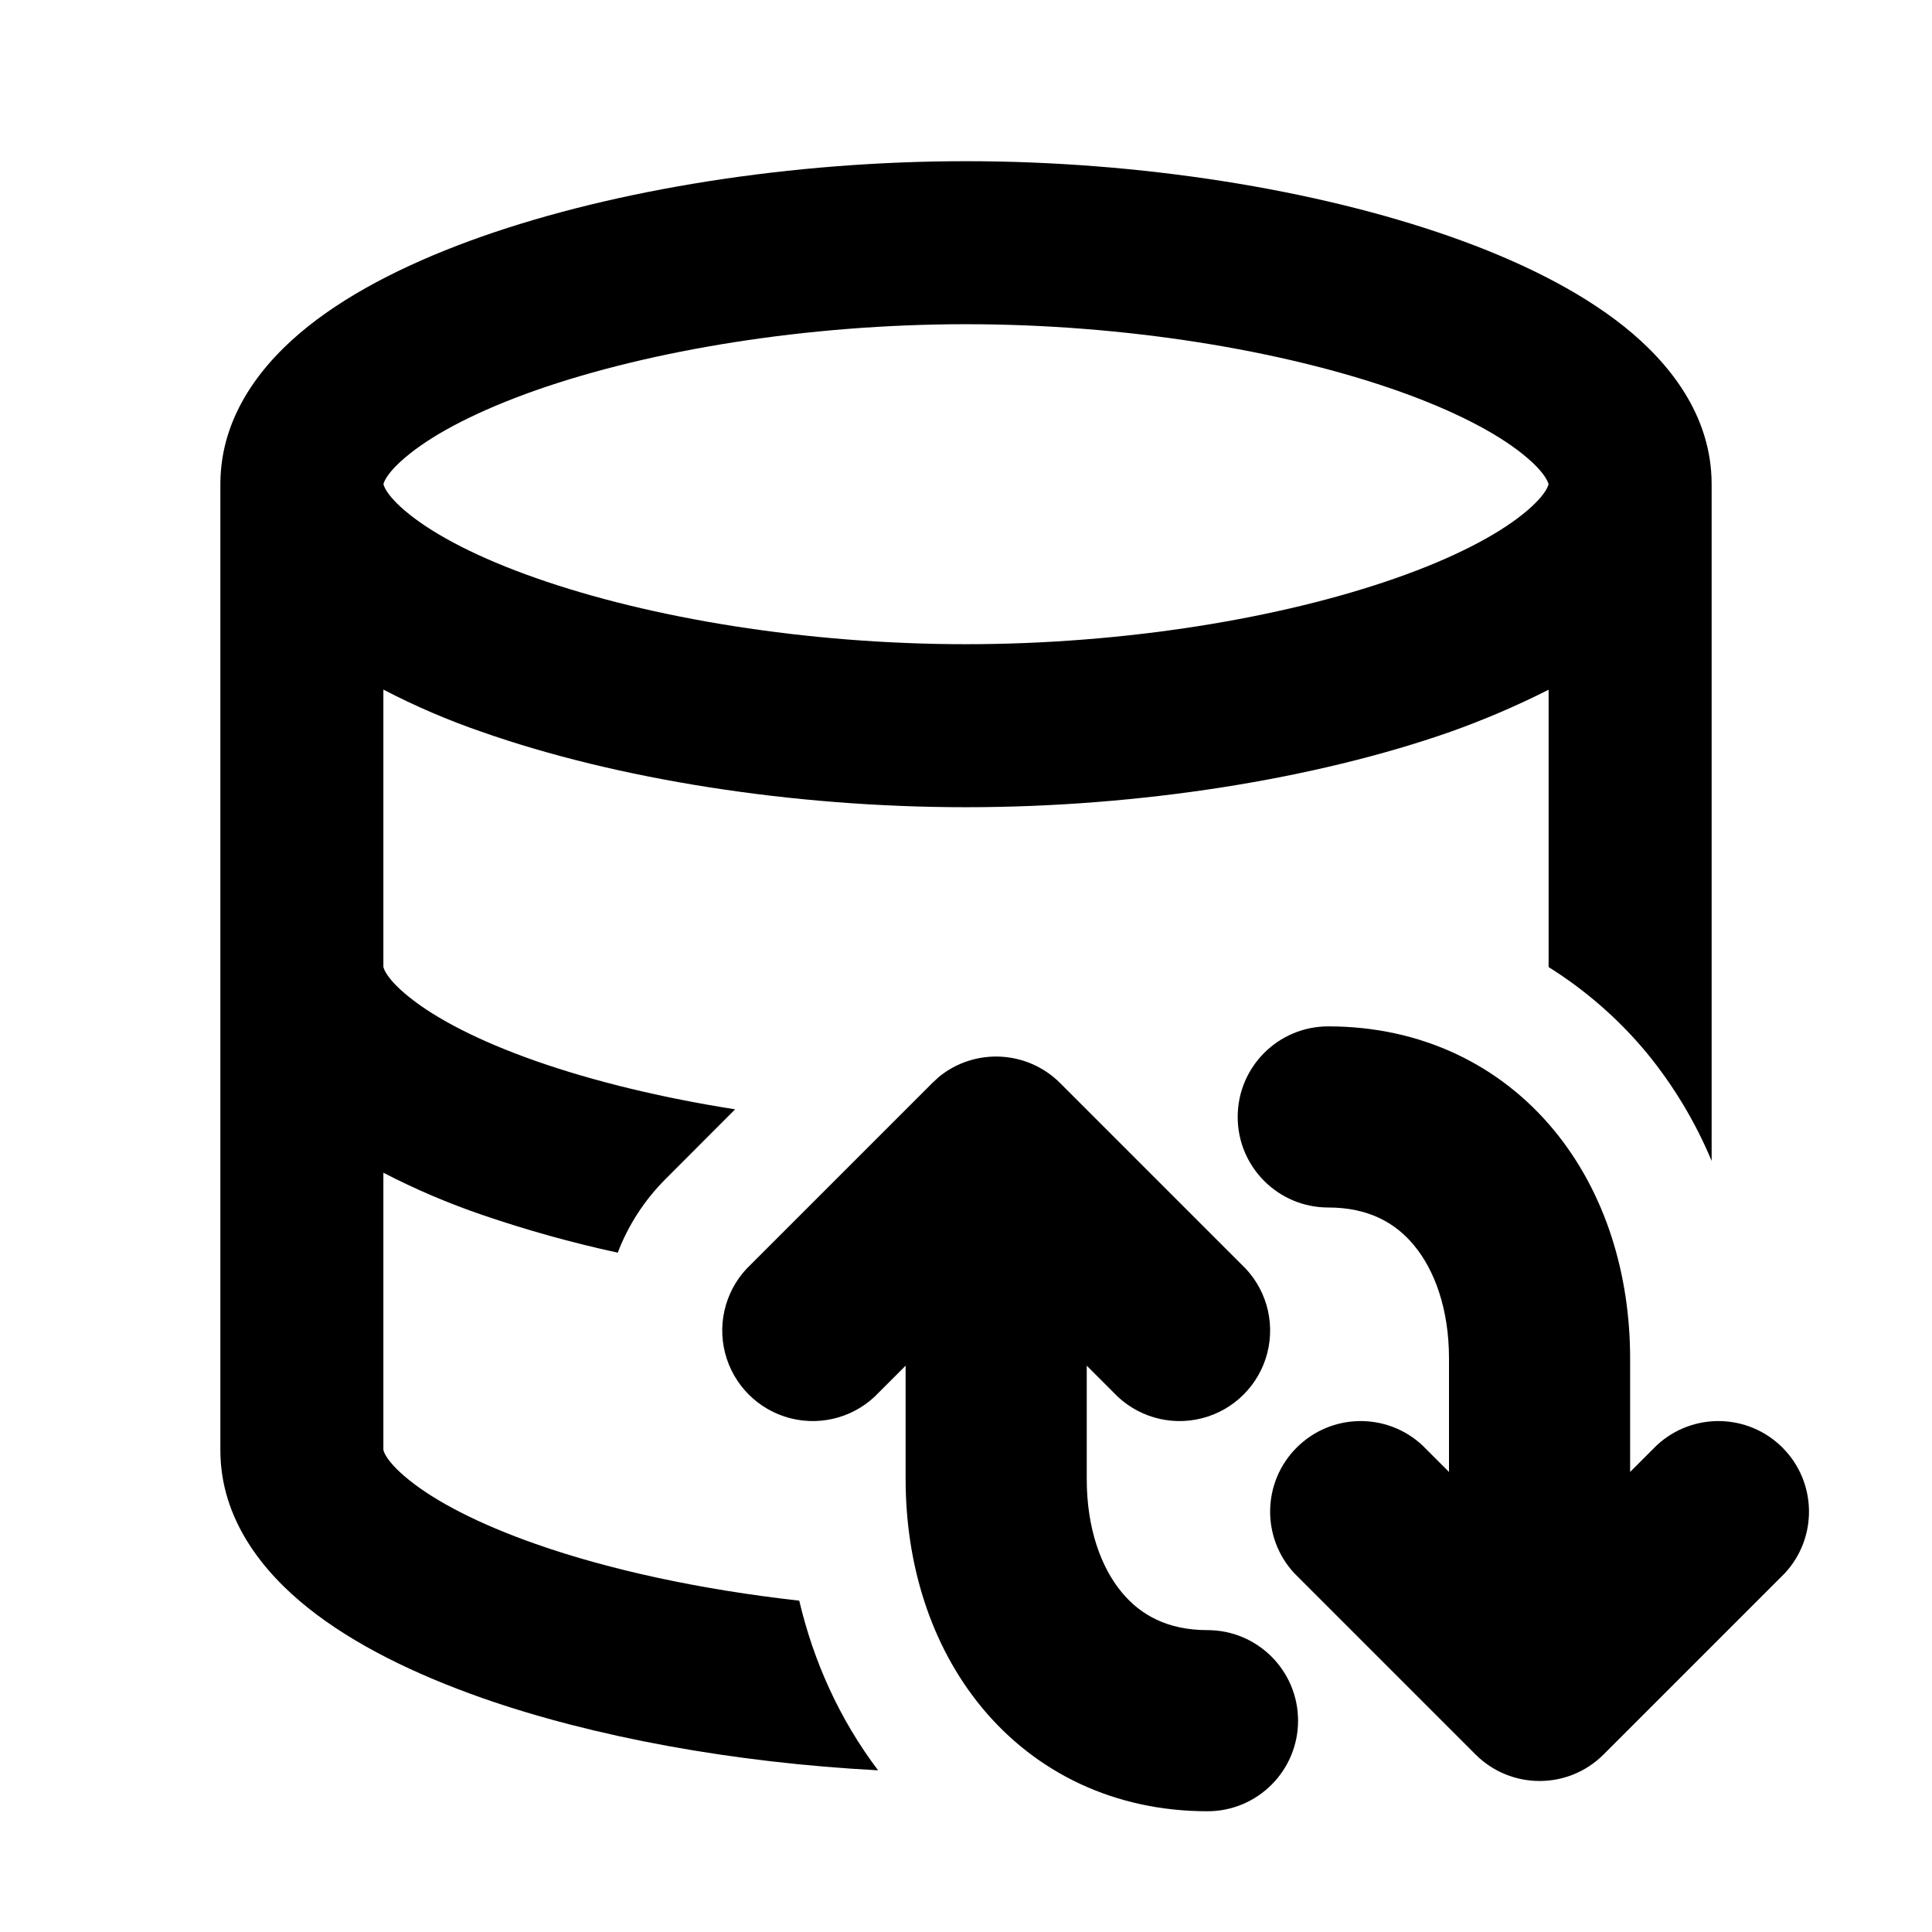
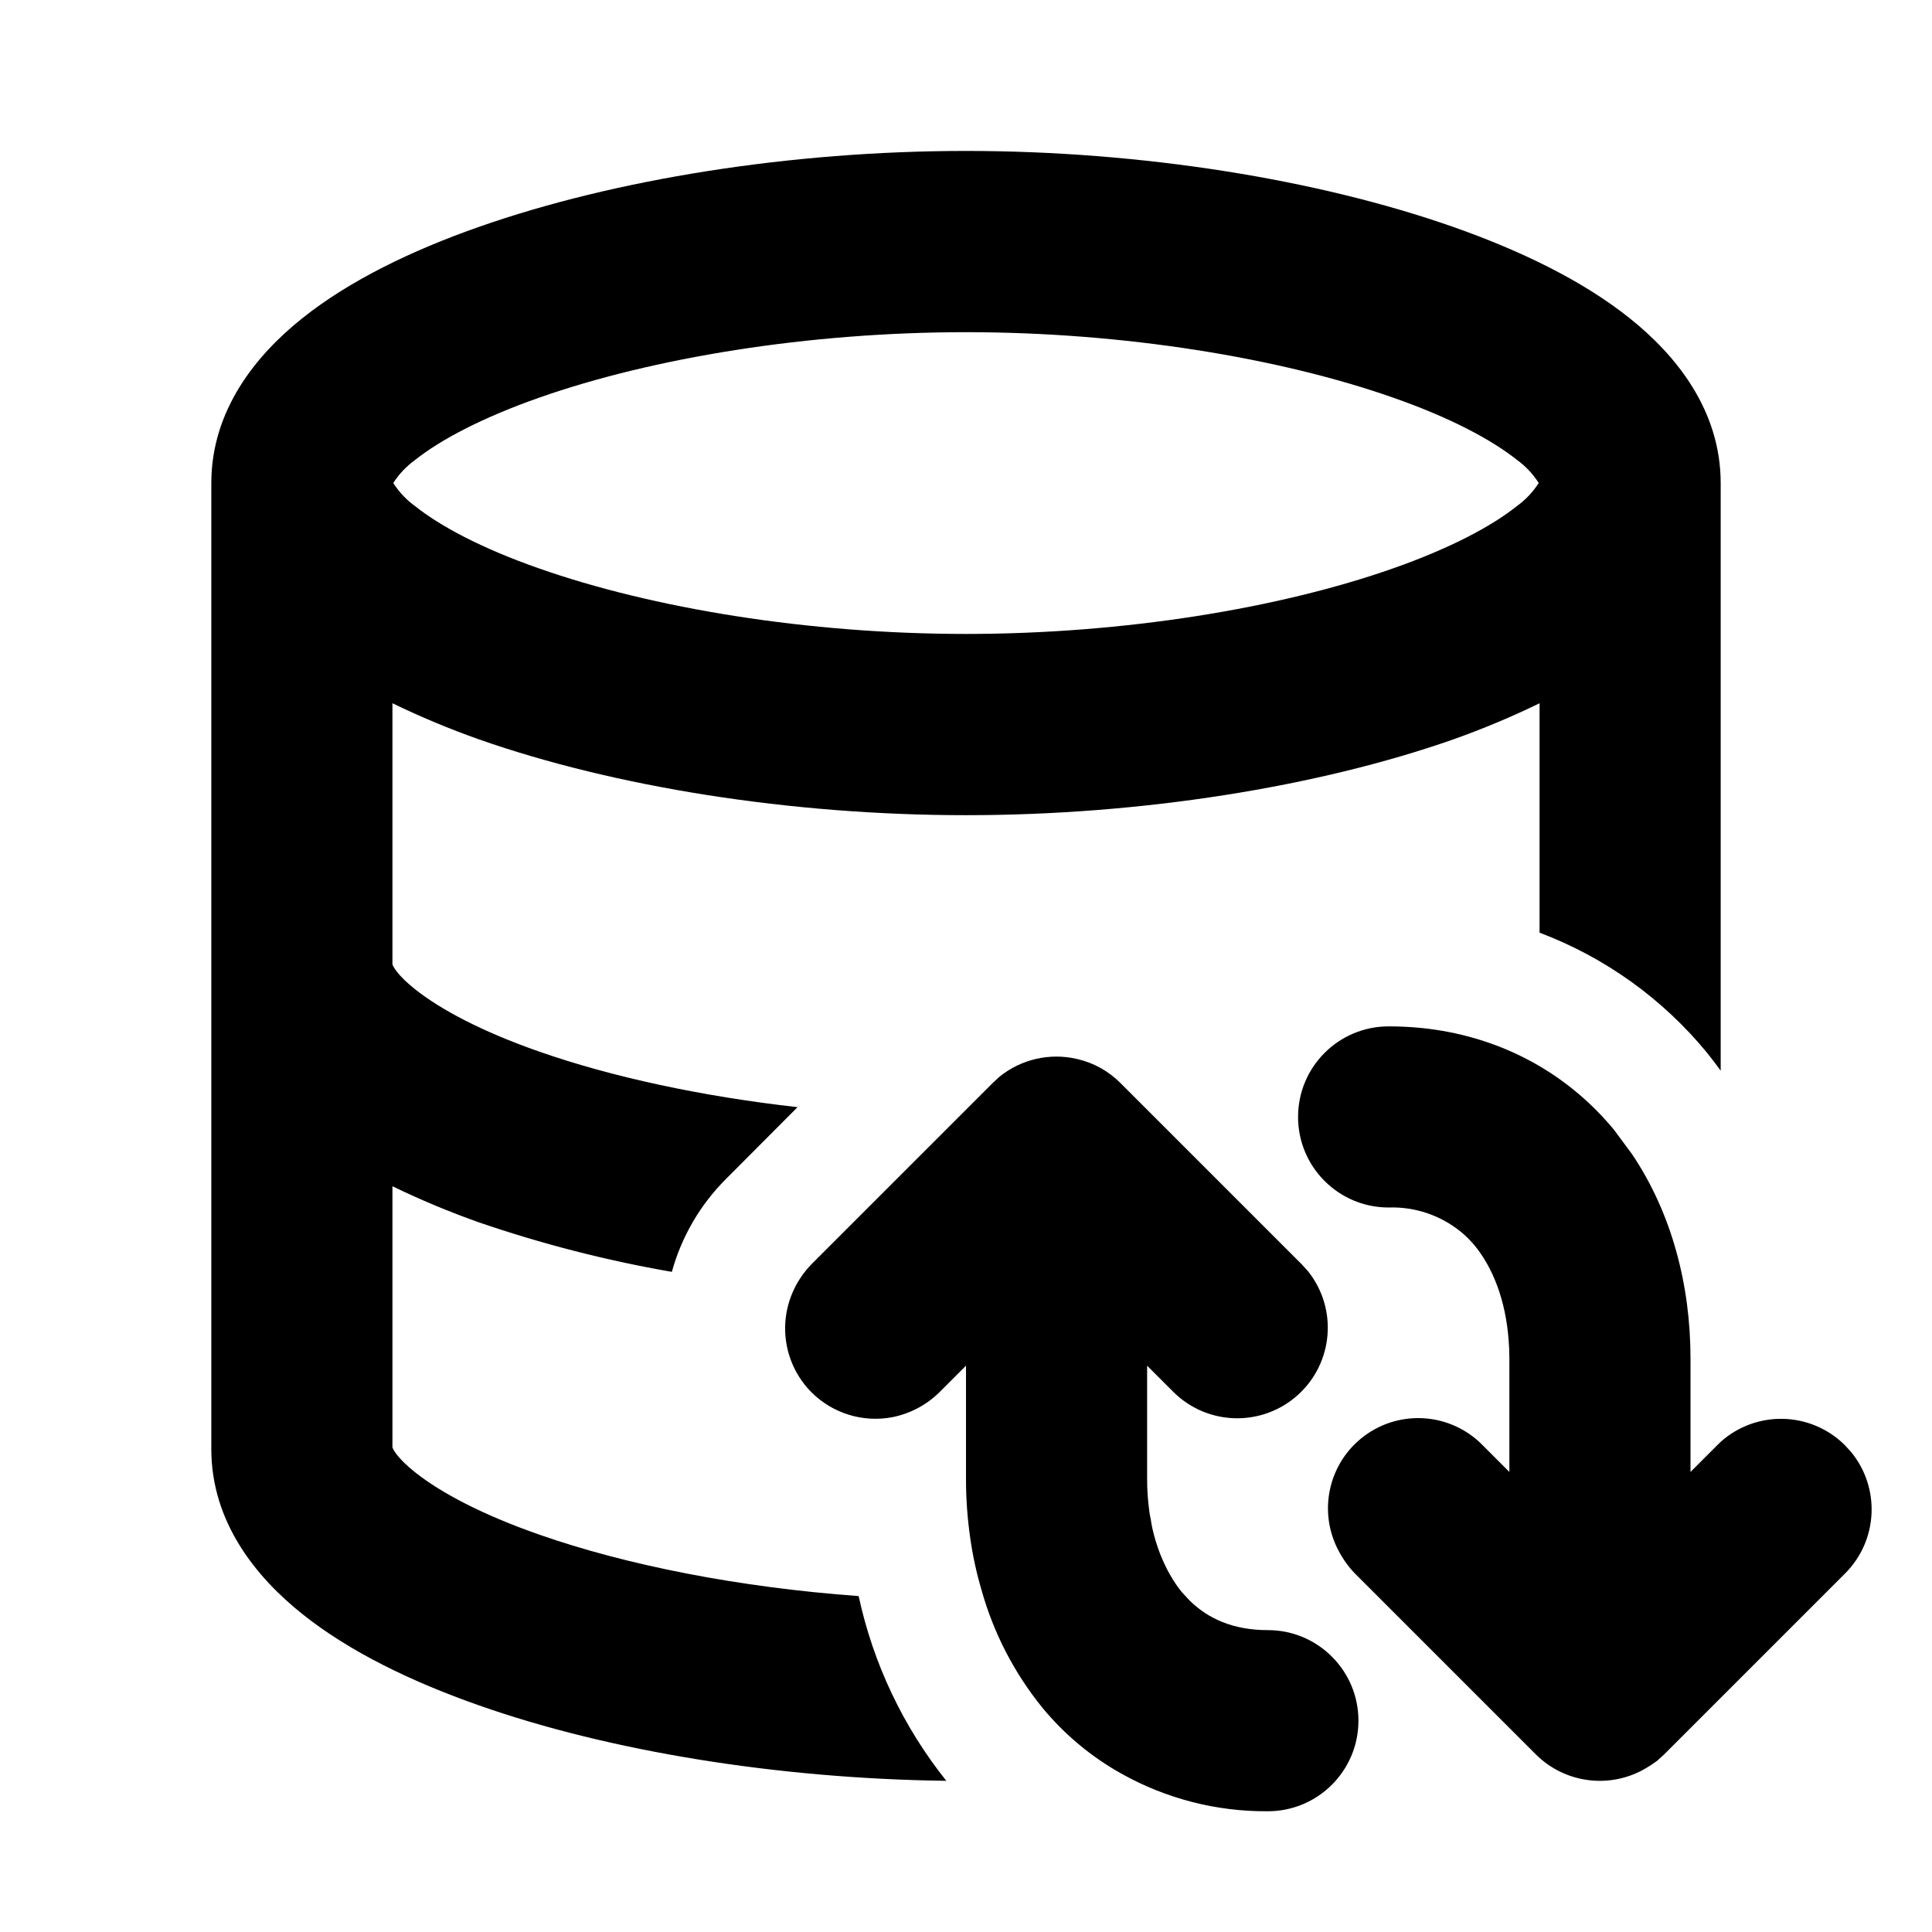
<svg xmlns="http://www.w3.org/2000/svg" viewBox="0 0 16 16">
-   <path d="M7.776 8.918a.75.75 0 0 1 1.004.052l1.5 1.5a.75.75 0 1 1-1.06 1.06L9 11.31v.94c0 .412.121.734.29.937.155.188.38.313.71.313a.75.75 0 0 1 0 1.5c-.774 0-1.424-.322-1.867-.857-.431-.521-.633-1.2-.633-1.893v-.94l-.22.22a.75.75 0 1 1-1.06-1.06l1.5-1.5zM11 8.5c.774 0 1.424.322 1.867.857.431.521.633 1.2.633 1.893v.94l.22-.22a.75.75 0 0 1 1.06 1.06l-1.5 1.5a.75.75 0 0 1-1.06 0l-1.5-1.5a.75.75 0 0 1 1.06-1.06l.22.22v-.94c0-.412-.121-.734-.29-.937-.155-.188-.38-.313-.71-.313a.75.75 0 0 1 0-1.5M8 1.335c1.444 0 2.897.233 4.01.624.553.194 1.059.441 1.44.745.37.296.725.732.725 1.306v5.604a3.6 3.6 0 0 0-.537-.894 3.4 3.4 0 0 0-.813-.711V5.712a7 7 0 0 1-.815.349c-1.113.39-2.566.624-4.01.624s-2.897-.233-4.01-.624a6 6 0 0 1-.815-.35V8.01c0-.022-.012.068.217.25.218.175.57.36 1.046.527s1.04.304 1.65.4l-.575.576c-.18.18-.312.388-.397.611a10 10 0 0 1-1.126-.314 6 6 0 0 1-.815-.348v2.298c0-.022-.012.068.217.25.218.175.57.36 1.046.527.611.215 1.368.378 2.181.469.117.497.33.978.653 1.405-1.195-.063-2.356-.275-3.282-.6-.553-.195-1.059-.441-1.44-.746-.37-.295-.725-.732-.725-1.305v-8c0-.574.354-1.01.725-1.306.381-.304.887-.55 1.44-.745 1.113-.391 2.566-.624 4.01-.624m0 1.35c-1.317 0-2.615.215-3.562.547-.476.168-.828.352-1.046.527-.227.18-.217.27-.217.25s-.012.07.217.252c.218.174.57.359 1.046.526.947.333 2.245.548 3.562.548s2.615-.215 3.562-.548c.476-.167.828-.352 1.046-.526.23-.183.217-.273.217-.251 0 .02.01-.07-.217-.251-.218-.175-.57-.36-1.046-.527C10.615 2.9 9.317 2.685 8 2.685" />
+   <path d="M8.92 8.77a.74.74 0 0 1 .36.2l1.5 1.5.051.056A.75.75 0 0 1 9.72 11.53l-.22-.22v.94q0 .116.013.222l.007.057q.004.027.01.052.005.036.012.07a1.5 1.5 0 0 0 .065.216q.075.19.182.32l.062.067c.152.15.36.246.649.246a.75.75 0 0 1 0 1.5 2.44 2.44 0 0 1-1.214-.312 2.3 2.3 0 0 1-.653-.545 2.7 2.7 0 0 1-.505-.977 3 3 0 0 1-.093-.429A3.4 3.4 0 0 1 8 12.25v-.94l-.22.22a.77.77 0 0 1-.387.206.75.75 0 0 1-.673-.206.75.75 0 0 1-.143-.855v-.001a.8.8 0 0 1 .143-.204l1.5-1.5.056-.052a.75.75 0 0 1 .644-.148m2.58-.27q.23 0 .445.037c.579.1 1.067.391 1.422.82l.15.203c.328.488.483 1.084.483 1.69v.94l.22-.22.033-.032a.75.75 0 0 1 1.02.025l.007.007.051.056a.75.75 0 0 1-.05 1.004l-1.5 1.5-.057.052q-.041.03-.084.056a.75.75 0 0 1-.92-.108l-1.5-1.5a.8.8 0 0 1-.132-.183.747.747 0 0 1 1.192-.877l.22.22v-.94q0-.078-.006-.15c-.025-.34-.136-.609-.283-.787a1 1 0 0 0-.087-.09l-.02-.017A.9.9 0 0 0 11.5 10a.75.75 0 0 1 0-1.5M8 1.25c1.451 0 2.912.235 4.034.629.558.196 1.073.445 1.463.757.379.302.753.758.753 1.365v4.866q-.055-.076-.112-.147a3.3 3.3 0 0 0-1.388-.996v-1.9q-.34.166-.716.3c-1.122.393-2.583.627-4.034.627s-2.912-.234-4.034-.628a7 7 0 0 1-.716-.299v2.163c.007.019.042.09.188.206.21.167.553.35 1.025.515.6.21 1.342.371 2.142.461l-.592.594a1.74 1.74 0 0 0-.449.77 10.4 10.4 0 0 1-1.598-.41 7 7 0 0 1-.716-.299v2.163c.007.019.042.09.188.206.21.167.553.35 1.025.515.724.254 1.657.438 2.648.51a3.7 3.7 0 0 0 .726 1.53c-1.397-.018-2.791-.245-3.871-.625-.558-.196-1.073-.445-1.463-.757-.379-.302-.753-.758-.753-1.365v-8c0-.607.374-1.063.753-1.365.39-.312.905-.561 1.463-.757C5.088 1.485 6.549 1.25 8 1.25m0 1.501c-1.31 0-2.6.213-3.537.543-.472.166-.815.348-1.025.515A.7.7 0 0 0 3.257 4a.7.7 0 0 0 .181.192c.21.167.553.35 1.025.515.938.33 2.227.543 3.537.543s2.6-.213 3.537-.543c.472-.166.815-.348 1.024-.515A.7.7 0 0 0 12.743 4a.7.7 0 0 0-.181-.192c-.21-.167-.553-.35-1.025-.515C10.6 2.964 9.31 2.751 8 2.751" />
</svg>
